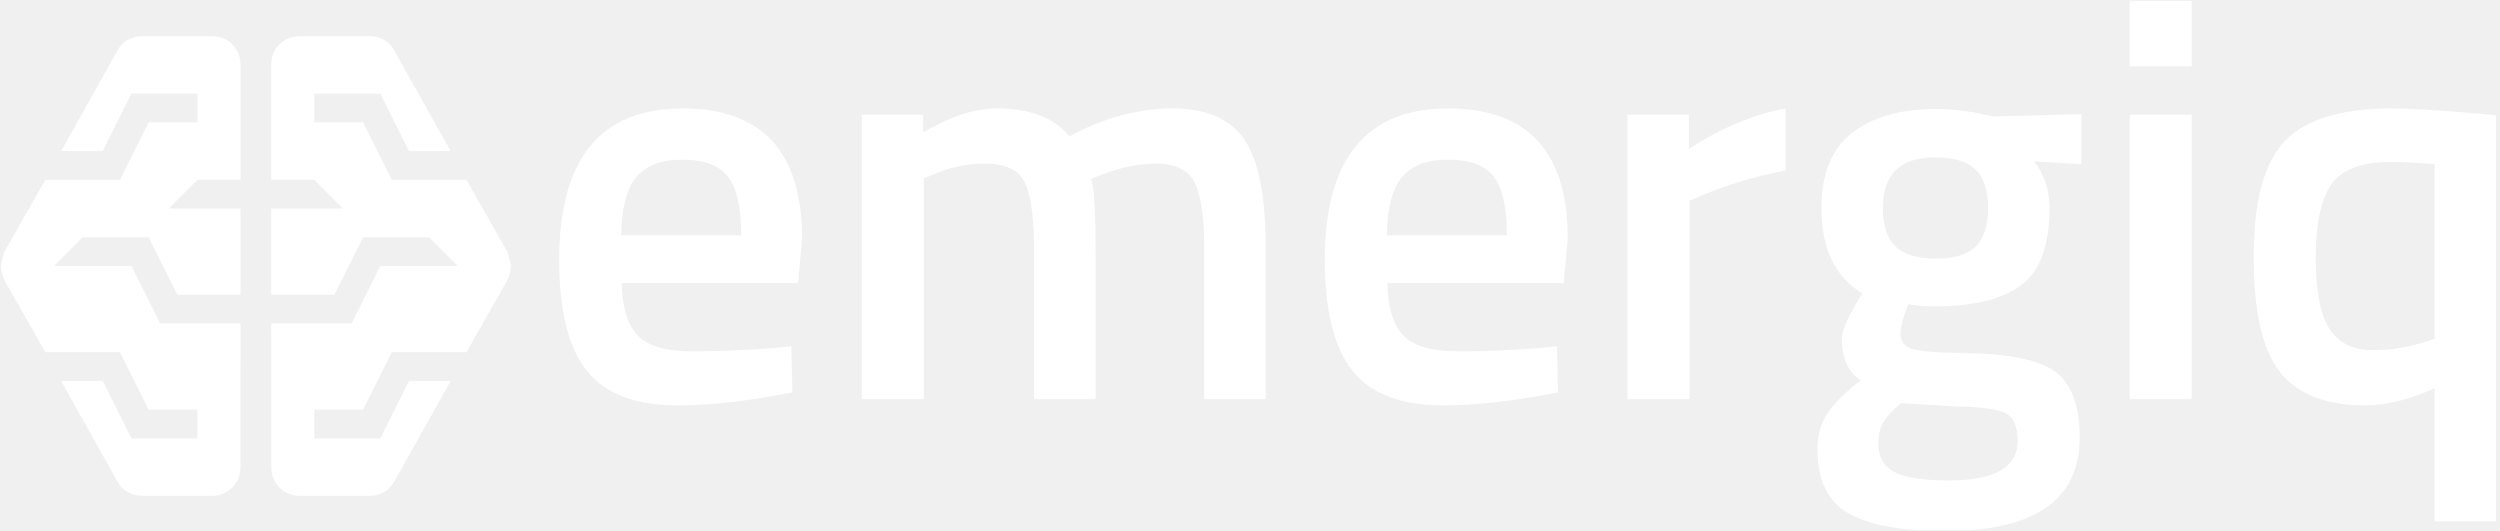
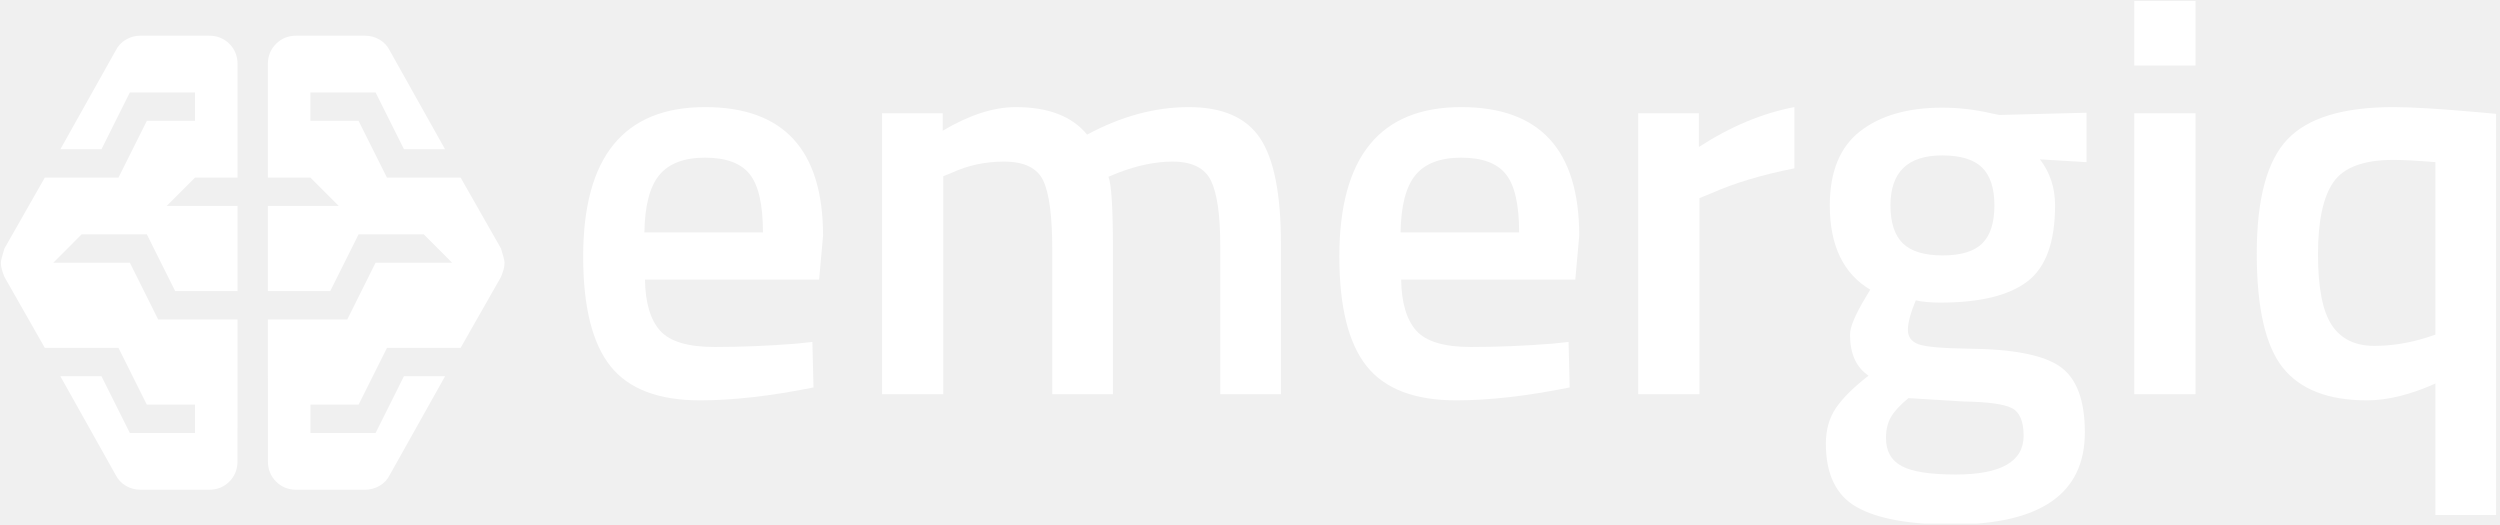
- <svg xmlns="http://www.w3.org/2000/svg" width="100%" height="100%" viewBox="0 0 2637 560" version="1.1" xml:space="preserve" style="fill-rule:evenodd;clip-rule:evenodd;stroke-linejoin:round;stroke-miterlimit:2;">
-   <g id="Artboard1" transform="matrix(0.923512,0,0,1,-387.811,-1058.99)">
+ <svg xmlns="http://www.w3.org/2000/svg" width="100%" height="100%" viewBox="0 0 2670 560" version="1.1" xml:space="preserve" style="fill-rule:evenodd;clip-rule:evenodd;stroke-linejoin:round;stroke-miterlimit:2;">
+   <g id="Artboard1" transform="matrix(0.935077,0,0,1,-392.667,-1058.99)">
    <rect x="419.931" y="1058.99" width="2855.19" height="559.2" style="fill:none;" />
    <clipPath id="_clip1">
      <rect x="419.931" y="1058.99" width="2855.19" height="559.2" />
    </clipPath>
    <g clip-path="url(#_clip1)">
-       <g transform="matrix(32.779,0,0,30.3076,317.684,975.882)">
+       <g transform="matrix(32.3736,0,0,30.3076,318.949,975.882)">
        <path d="M7.298,15L4.7,15L3.275,12.5C3.242,12.417 3.213,12.333 3.188,12.25C3.163,12.167 3.15,12.083 3.15,12C3.15,11.933 3.192,11.767 3.275,11.5L4.7,9L7.3,9L8.3,7L10,7L10,6L7.7,6L6.7,8L5.25,8L7.2,4.525C7.283,4.358 7.404,4.229 7.563,4.137C7.721,4.046 7.892,4 8.075,4L10.5,4C10.783,4 11.021,4.096 11.213,4.287C11.404,4.479 11.5,4.717 11.5,5L11.5,9L10,9L9,10L11.5,10L11.5,13L9.3,13L8.3,11L6,11L5,12L7.7,12L8.7,14L11.5,14L11.498,18.464L11.498,19C11.498,19.283 11.402,19.521 11.211,19.713C11.019,19.904 10.782,20 10.498,20L8.073,20C7.89,20 7.72,19.954 7.562,19.863L7.561,19.862C7.403,19.77 7.282,19.642 7.198,19.475L5.248,16L6.7,16L7.7,18L9.998,18L9.998,17L8.298,17L7.298,15ZM16.772,15L15.772,17L14.072,17L14.072,18L16.37,18L17.37,16L18.822,16L16.872,19.475C16.789,19.642 16.668,19.77 16.509,19.862L16.508,19.863C16.35,19.954 16.18,20 15.997,20L13.572,20C13.289,20 13.051,19.904 12.86,19.713C12.668,19.521 12.572,19.283 12.572,19L12.572,18.464L12.57,14L15.37,14L16.37,12L19.07,12L18.07,11L15.77,11L14.77,13L12.57,13L12.57,10L15.07,10L14.07,9L12.57,9L12.57,5C12.57,4.717 12.666,4.479 12.858,4.287C13.05,4.096 13.287,4 13.57,4L15.995,4C16.179,4 16.35,4.046 16.508,4.137C16.666,4.229 16.787,4.358 16.87,4.525L18.82,8L17.37,8L16.37,6L14.07,6L14.07,7L15.77,7L16.77,9L19.37,9L20.795,11.5C20.879,11.767 20.92,11.933 20.92,12C20.92,12.083 20.908,12.167 20.883,12.25C20.858,12.333 20.829,12.417 20.795,12.5L19.37,15L16.772,15Z" style="fill:white;" />
      </g>
-       <g transform="matrix(1.08282,0,0,1,8.43971,-74.2852)">
+       <g transform="matrix(1.06943,0,0,1,48.8201,-74.2852)">
        <path d="M1197.84,1500.26L1214.64,1498.46L1215.84,1547.06C1170.24,1556.26 1129.84,1560.86 1094.64,1560.86C1050.24,1560.86 1018.34,1548.66 998.942,1524.26C979.542,1499.86 969.842,1460.86 969.842,1407.26C969.842,1300.86 1013.24,1247.66 1100.04,1247.66C1184.04,1247.66 1226.04,1293.46 1226.04,1385.06L1221.84,1431.86L1035.84,1431.86C1036.24,1456.66 1041.64,1474.86 1052.04,1486.46C1062.44,1498.06 1081.84,1503.86 1110.24,1503.86C1138.64,1503.86 1167.84,1502.66 1197.84,1500.26ZM1161.84,1381.46C1161.84,1351.86 1157.14,1331.16 1147.74,1319.36C1138.34,1307.56 1122.44,1301.66 1100.04,1301.66C1077.64,1301.66 1061.34,1307.86 1051.14,1320.26C1040.94,1332.66 1035.64,1353.06 1035.24,1381.46L1161.84,1381.46Z" style="fill:white;fill-rule:nonzero;" />
        <path d="M1354.44,1554.26L1289.04,1554.26L1289.04,1254.26L1353.84,1254.26L1353.84,1272.86C1382.24,1256.06 1408.24,1247.66 1431.84,1247.66C1466.64,1247.66 1492.04,1257.46 1508.04,1277.06C1544.44,1257.46 1580.64,1247.66 1616.64,1247.66C1652.64,1247.66 1678.04,1258.76 1692.84,1280.96C1707.64,1303.16 1715.04,1340.66 1715.04,1393.46L1715.04,1554.26L1650.24,1554.26L1650.24,1395.26C1650.24,1362.86 1646.94,1339.86 1640.34,1326.26C1633.74,1312.66 1620.04,1305.86 1599.24,1305.86C1581.24,1305.86 1561.84,1309.86 1541.04,1317.86L1530.84,1322.06C1534.04,1330.06 1535.64,1355.66 1535.64,1398.86L1535.64,1554.26L1470.84,1554.26L1470.84,1400.06C1470.84,1364.46 1467.64,1339.86 1461.24,1326.26C1454.84,1312.66 1440.84,1305.86 1419.24,1305.86C1399.24,1305.86 1380.64,1309.86 1363.44,1317.86L1354.44,1321.46L1354.44,1554.26Z" style="fill:white;fill-rule:nonzero;" />
        <path d="M2005.44,1500.26L2022.24,1498.46L2023.44,1547.06C1977.84,1556.26 1937.44,1560.86 1902.24,1560.86C1857.84,1560.86 1825.94,1548.66 1806.54,1524.26C1787.14,1499.86 1777.44,1460.86 1777.44,1407.26C1777.44,1300.86 1820.84,1247.66 1907.64,1247.66C1991.64,1247.66 2033.64,1293.46 2033.64,1385.06L2029.44,1431.86L1843.44,1431.86C1843.84,1456.66 1849.24,1474.86 1859.64,1486.46C1870.04,1498.06 1889.44,1503.86 1917.84,1503.86C1946.24,1503.86 1975.44,1502.66 2005.44,1500.26ZM1969.44,1381.46C1969.44,1351.86 1964.74,1331.16 1955.34,1319.36C1945.94,1307.56 1930.04,1301.66 1907.64,1301.66C1885.24,1301.66 1868.94,1307.86 1858.74,1320.26C1848.54,1332.66 1843.24,1353.06 1842.84,1381.46L1969.44,1381.46Z" style="fill:white;fill-rule:nonzero;" />
        <path d="M2096.64,1554.26L2096.64,1254.26L2161.44,1254.26L2161.44,1290.26C2195.44,1268.26 2229.44,1254.06 2263.44,1247.66L2263.44,1313.06C2229.04,1319.86 2199.64,1328.66 2175.24,1339.46L2162.04,1344.86L2162.04,1554.26L2096.64,1554.26Z" style="fill:white;fill-rule:nonzero;" />
        <path d="M2573.64,1595.06C2573.64,1660.66 2526.24,1693.46 2431.44,1693.46C2385.84,1693.46 2352.04,1687.26 2330.04,1674.86C2308.04,1662.46 2297.04,1639.86 2297.04,1607.06C2297.04,1592.26 2300.64,1579.56 2307.84,1568.96C2315.04,1558.36 2326.64,1546.86 2342.64,1534.46C2329.44,1525.66 2322.84,1511.06 2322.84,1490.66C2322.84,1482.66 2328.24,1469.66 2339.04,1451.66L2344.44,1442.66C2315.64,1425.46 2301.24,1395.46 2301.24,1352.66C2301.24,1316.66 2312.04,1290.26 2333.64,1273.46C2355.24,1256.66 2384.44,1248.26 2421.24,1248.26C2438.84,1248.26 2456.24,1250.26 2473.44,1254.26L2482.44,1256.06L2575.44,1253.66L2575.44,1306.46L2525.64,1303.46C2536.44,1317.46 2541.84,1333.86 2541.84,1352.66C2541.84,1391.86 2531.94,1418.96 2512.14,1433.96C2492.34,1448.96 2461.44,1456.46 2419.44,1456.46C2409.04,1456.46 2400.24,1455.66 2393.04,1454.06C2387.44,1467.66 2384.64,1478.16 2384.64,1485.56C2384.64,1492.96 2388.34,1498.06 2395.74,1500.86C2403.14,1503.66 2421.04,1505.26 2449.44,1505.66C2497.04,1506.06 2529.64,1512.46 2547.24,1524.86C2564.84,1537.26 2573.64,1560.66 2573.64,1595.06ZM2361.24,1601.06C2361.24,1615.06 2366.84,1625.06 2378.04,1631.06C2389.24,1637.06 2408.44,1640.06 2435.64,1640.06C2484.04,1640.06 2508.24,1626.26 2508.24,1598.66C2508.24,1583.06 2503.94,1573.16 2495.34,1568.96C2486.74,1564.76 2469.64,1562.46 2444.04,1562.06L2385.24,1558.46C2376.44,1565.66 2370.24,1572.36 2366.64,1578.56C2363.04,1584.76 2361.24,1592.26 2361.24,1601.06ZM2366.04,1352.66C2366.04,1371.06 2370.44,1384.56 2379.24,1393.16C2388.04,1401.76 2402.24,1406.06 2421.84,1406.06C2441.44,1406.06 2455.54,1401.76 2464.14,1393.16C2472.74,1384.56 2477.04,1371.06 2477.04,1352.66C2477.04,1334.26 2472.64,1320.76 2463.84,1312.16C2455.04,1303.56 2440.84,1299.26 2421.24,1299.26C2384.44,1299.26 2366.04,1317.06 2366.04,1352.66Z" style="fill:white;fill-rule:nonzero;" />
        <path d="M2626.44,1554.26L2626.44,1254.26L2691.84,1254.26L2691.84,1554.26L2626.44,1554.26ZM2626.44,1203.26L2626.44,1134.26L2691.84,1134.26L2691.84,1203.26L2626.44,1203.26Z" style="fill:white;fill-rule:nonzero;" />
        <path d="M2874.84,1560.86C2833.64,1560.86 2803.74,1549.26 2785.14,1526.06C2766.54,1502.86 2757.24,1462.16 2757.24,1403.96C2757.24,1345.76 2768.14,1305.16 2789.94,1282.16C2811.74,1259.16 2849.44,1247.66 2903.04,1247.66C2922.64,1247.66 2952.64,1249.46 2993.04,1253.06L3012.84,1254.86L3012.84,1683.26L2948.04,1683.26L2948.04,1542.86C2921.24,1554.86 2896.84,1560.86 2874.84,1560.86ZM2903.04,1304.06C2871.44,1304.06 2850.14,1311.96 2839.14,1327.76C2828.14,1343.56 2822.64,1369.26 2822.64,1404.86C2822.64,1440.46 2827.54,1465.66 2837.34,1480.46C2847.14,1495.26 2862.24,1502.66 2882.64,1502.66C2901.44,1502.66 2920.24,1499.66 2939.04,1493.66L2948.04,1490.66L2948.04,1306.46C2928.84,1304.86 2913.84,1304.06 2903.04,1304.06Z" style="fill:white;fill-rule:nonzero;" />
      </g>
    </g>
  </g>
</svg>
